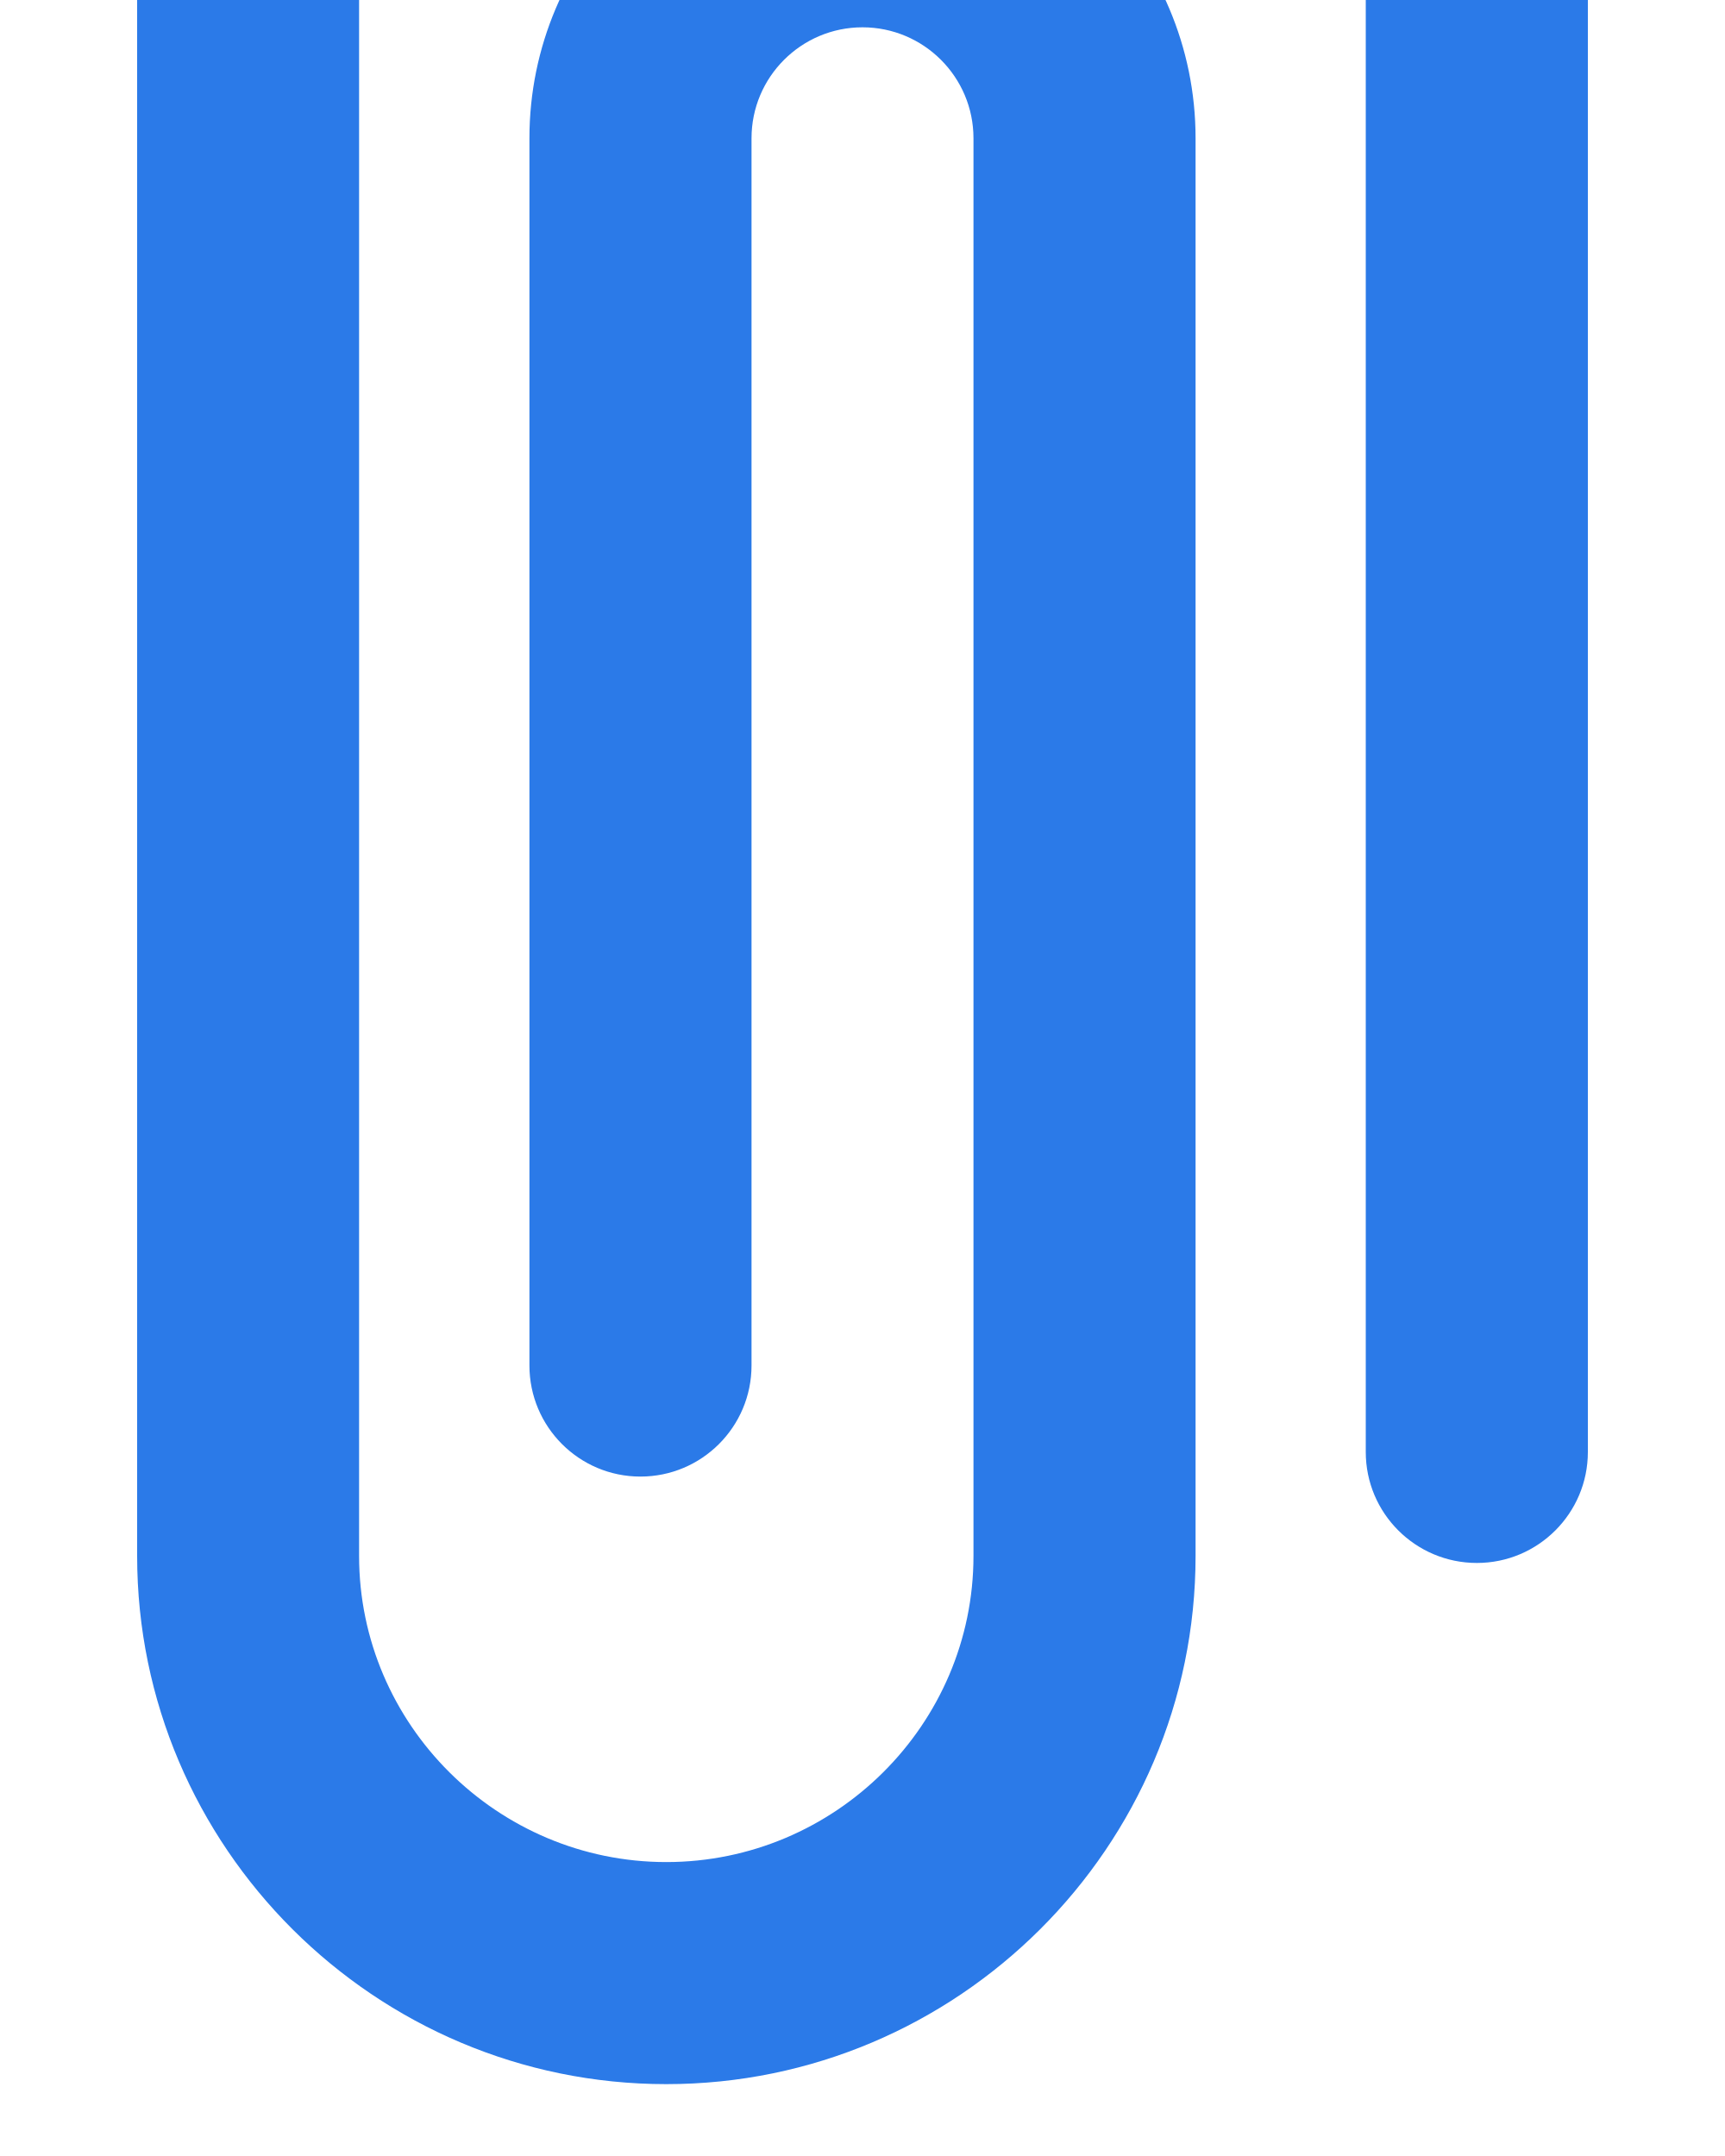
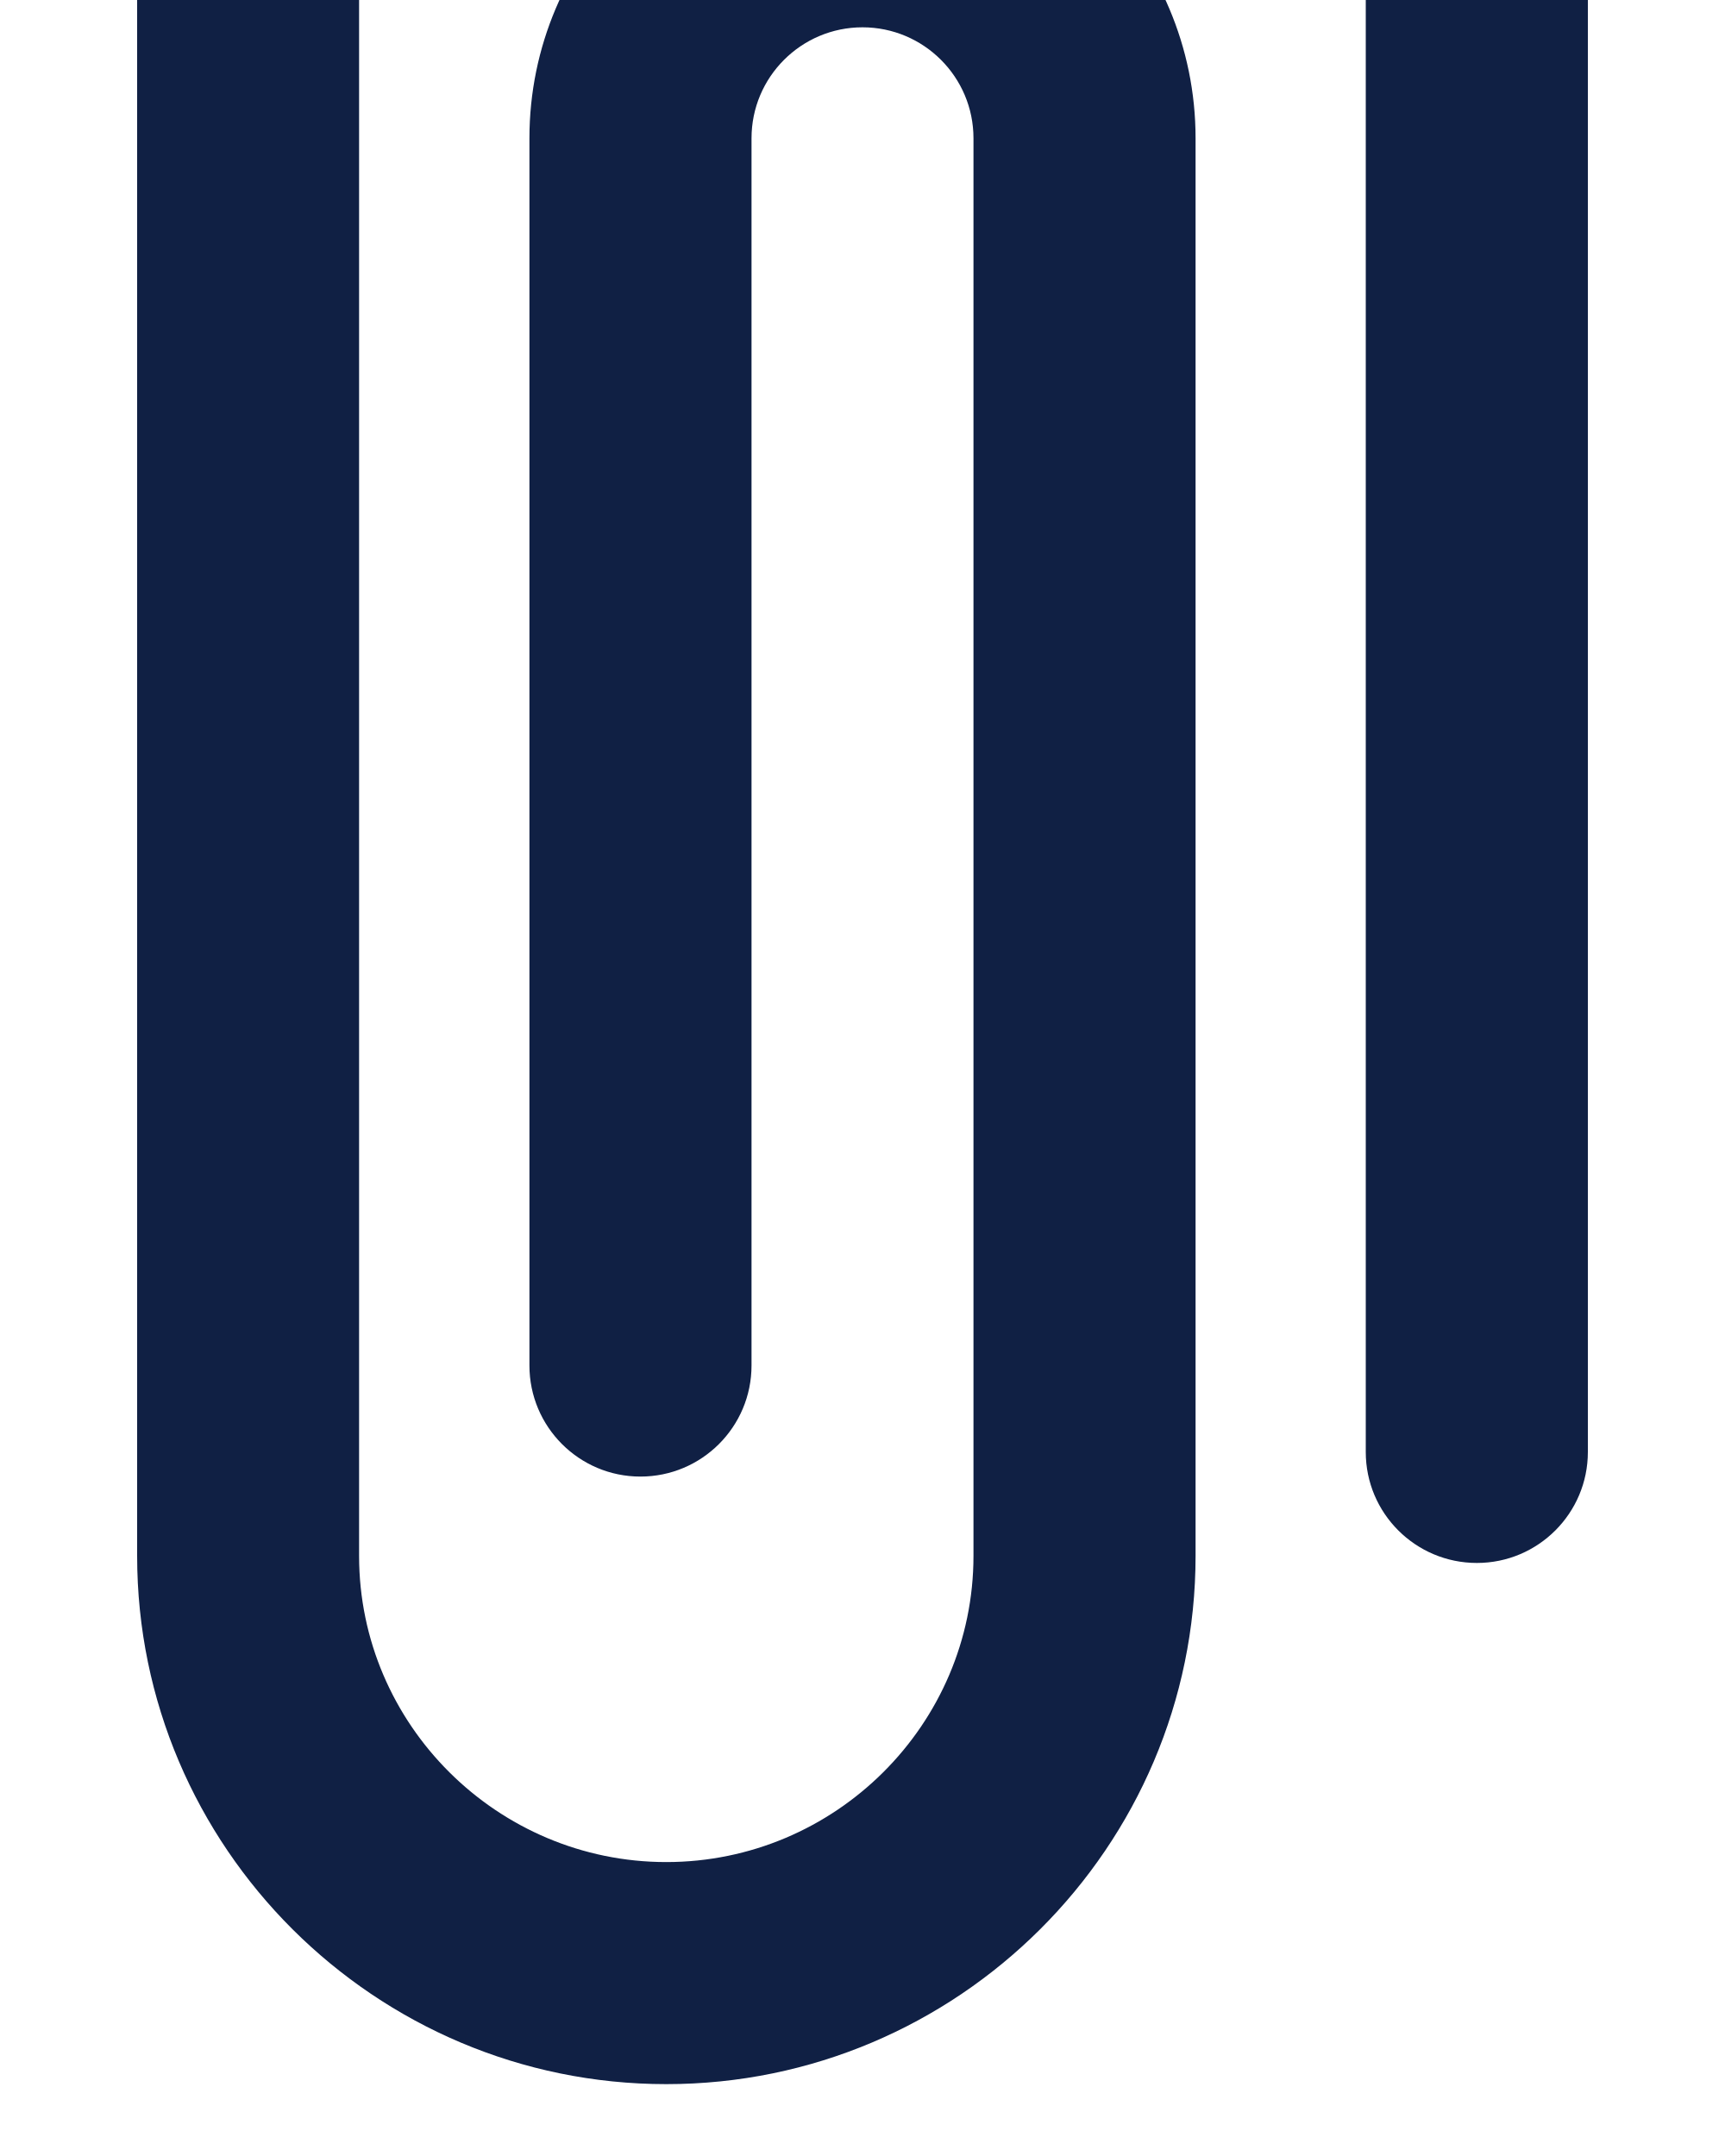
<svg xmlns="http://www.w3.org/2000/svg" width="12" height="15" viewBox="0 0 12 15" fill="none">
-   <path d="M6 -5.5C3.225 -5.5 0.954 -3.242 0.954 -0.467V10.825C0.954 12.851 2.609 14.5 4.635 14.5C6.662 14.5 8.317 12.851 8.317 10.825V0.962C8.317 -0.316 7.278 -1.355 6 -1.355C4.722 -1.355 3.683 -0.316 3.683 0.962V9.5C3.683 9.927 4.029 10.273 4.455 10.273C4.882 10.273 5.228 9.927 5.228 9.5V0.962C5.228 0.536 5.574 0.19 6 0.19C6.426 0.19 6.772 0.536 6.772 0.962V10.825C6.772 11.999 5.81 12.955 4.635 12.955C3.461 12.955 2.498 11.999 2.498 10.825V-0.467C2.498 -2.39 4.076 -3.955 6 -3.955C7.923 -3.955 9.501 -2.39 9.501 -0.467V10.102C9.501 10.528 9.847 10.874 10.274 10.874C10.7 10.874 11.046 10.528 11.046 10.102V-0.467C11.046 -3.242 8.775 -5.5 6 -5.5Z" fill="#2B7AE8" />
+   <path d="M6 -5.5C3.225 -5.5 0.954 -3.242 0.954 -0.467V10.825C0.954 12.851 2.609 14.5 4.635 14.5C6.662 14.5 8.317 12.851 8.317 10.825V0.962C8.317 -0.316 7.278 -1.355 6 -1.355C4.722 -1.355 3.683 -0.316 3.683 0.962V9.5C3.683 9.927 4.029 10.273 4.455 10.273C4.882 10.273 5.228 9.927 5.228 9.5V0.962C5.228 0.536 5.574 0.19 6 0.19C6.426 0.19 6.772 0.536 6.772 0.962V10.825C6.772 11.999 5.81 12.955 4.635 12.955C3.461 12.955 2.498 11.999 2.498 10.825V-0.467C2.498 -2.39 4.076 -3.955 6 -3.955C7.923 -3.955 9.501 -2.39 9.501 -0.467V10.102C9.501 10.528 9.847 10.874 10.274 10.874C10.7 10.874 11.046 10.528 11.046 10.102V-0.467C11.046 -3.242 8.775 -5.5 6 -5.5Z" fill="#102044" />
</svg>
